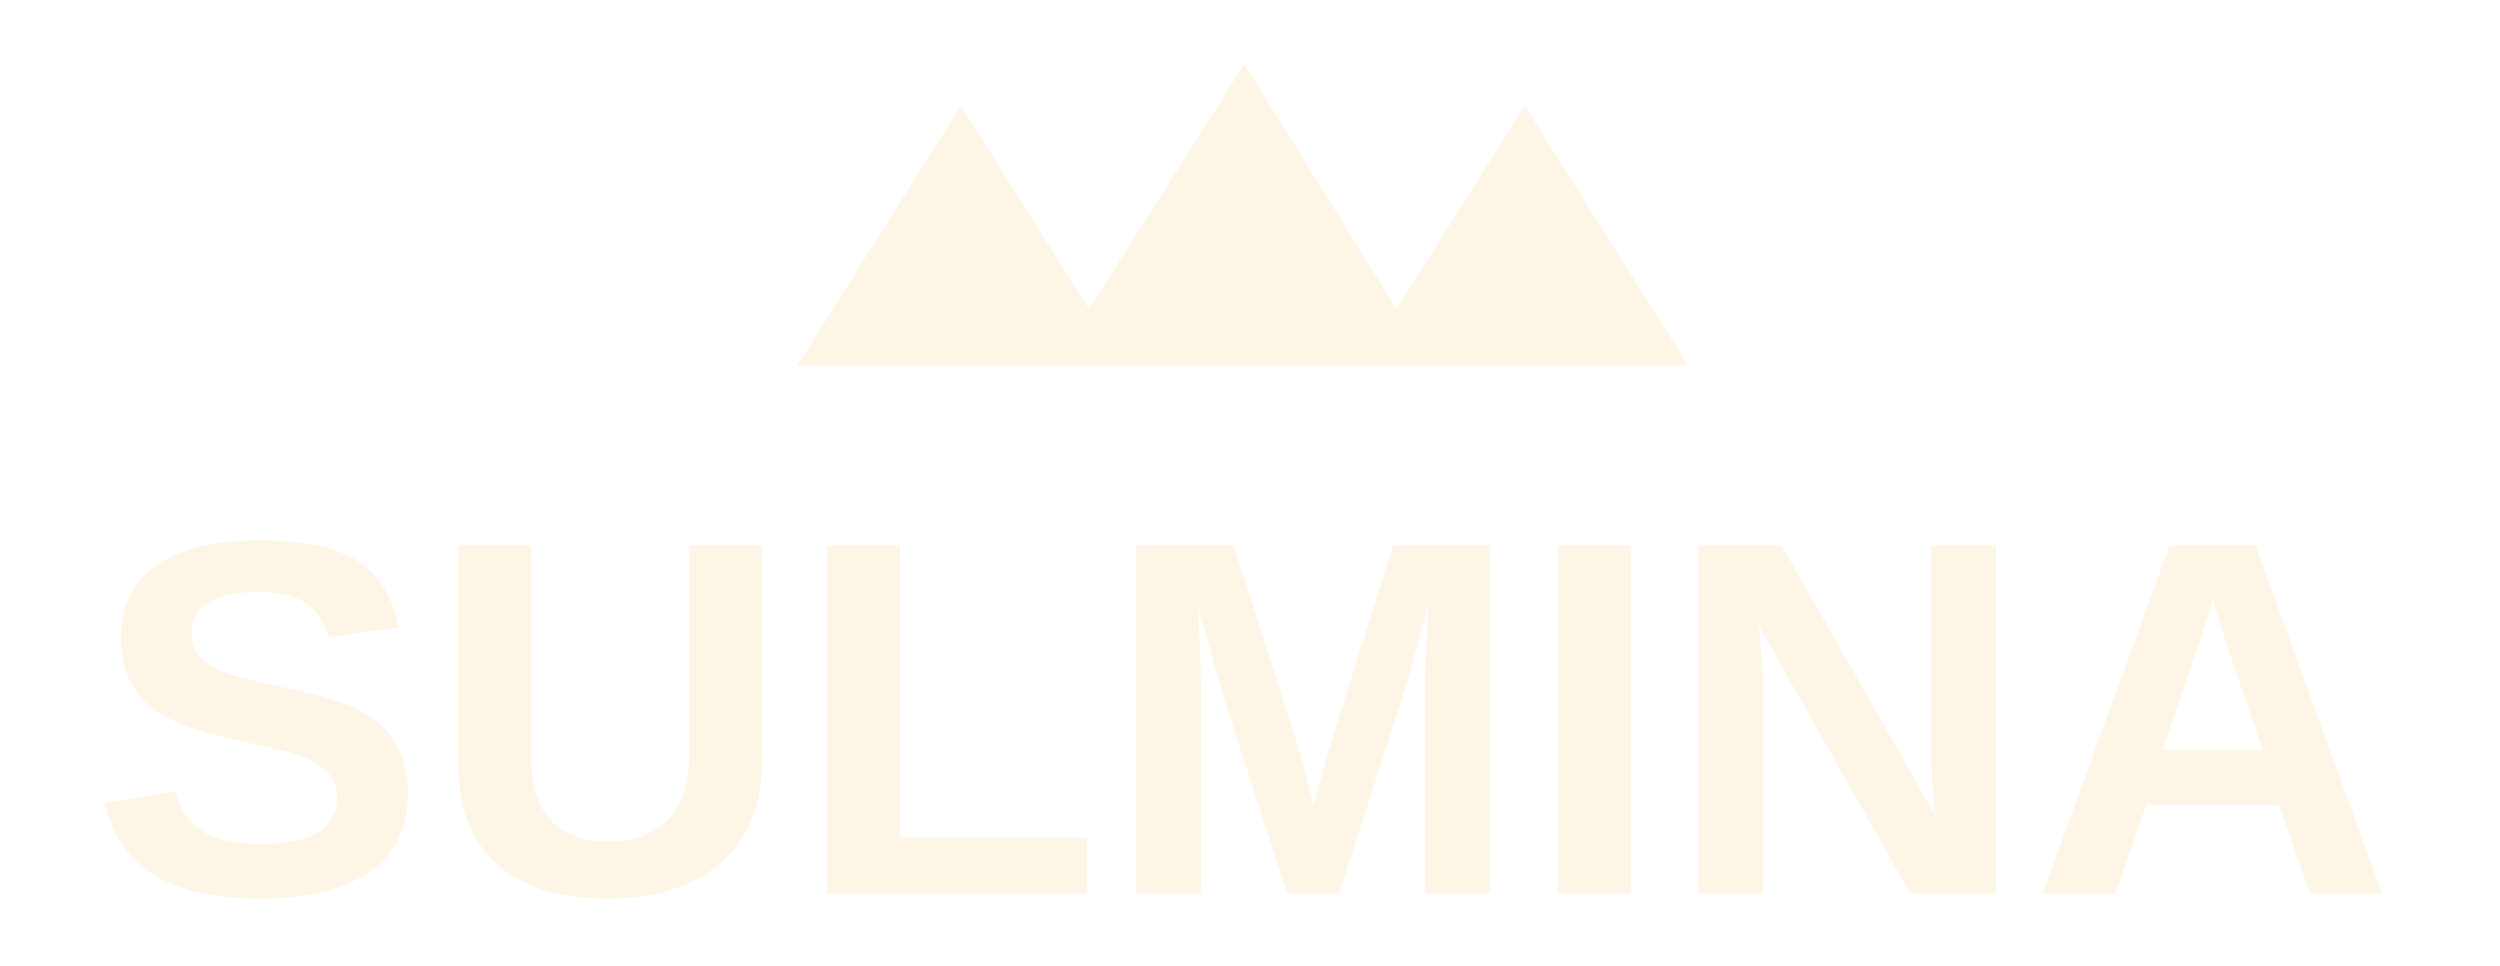
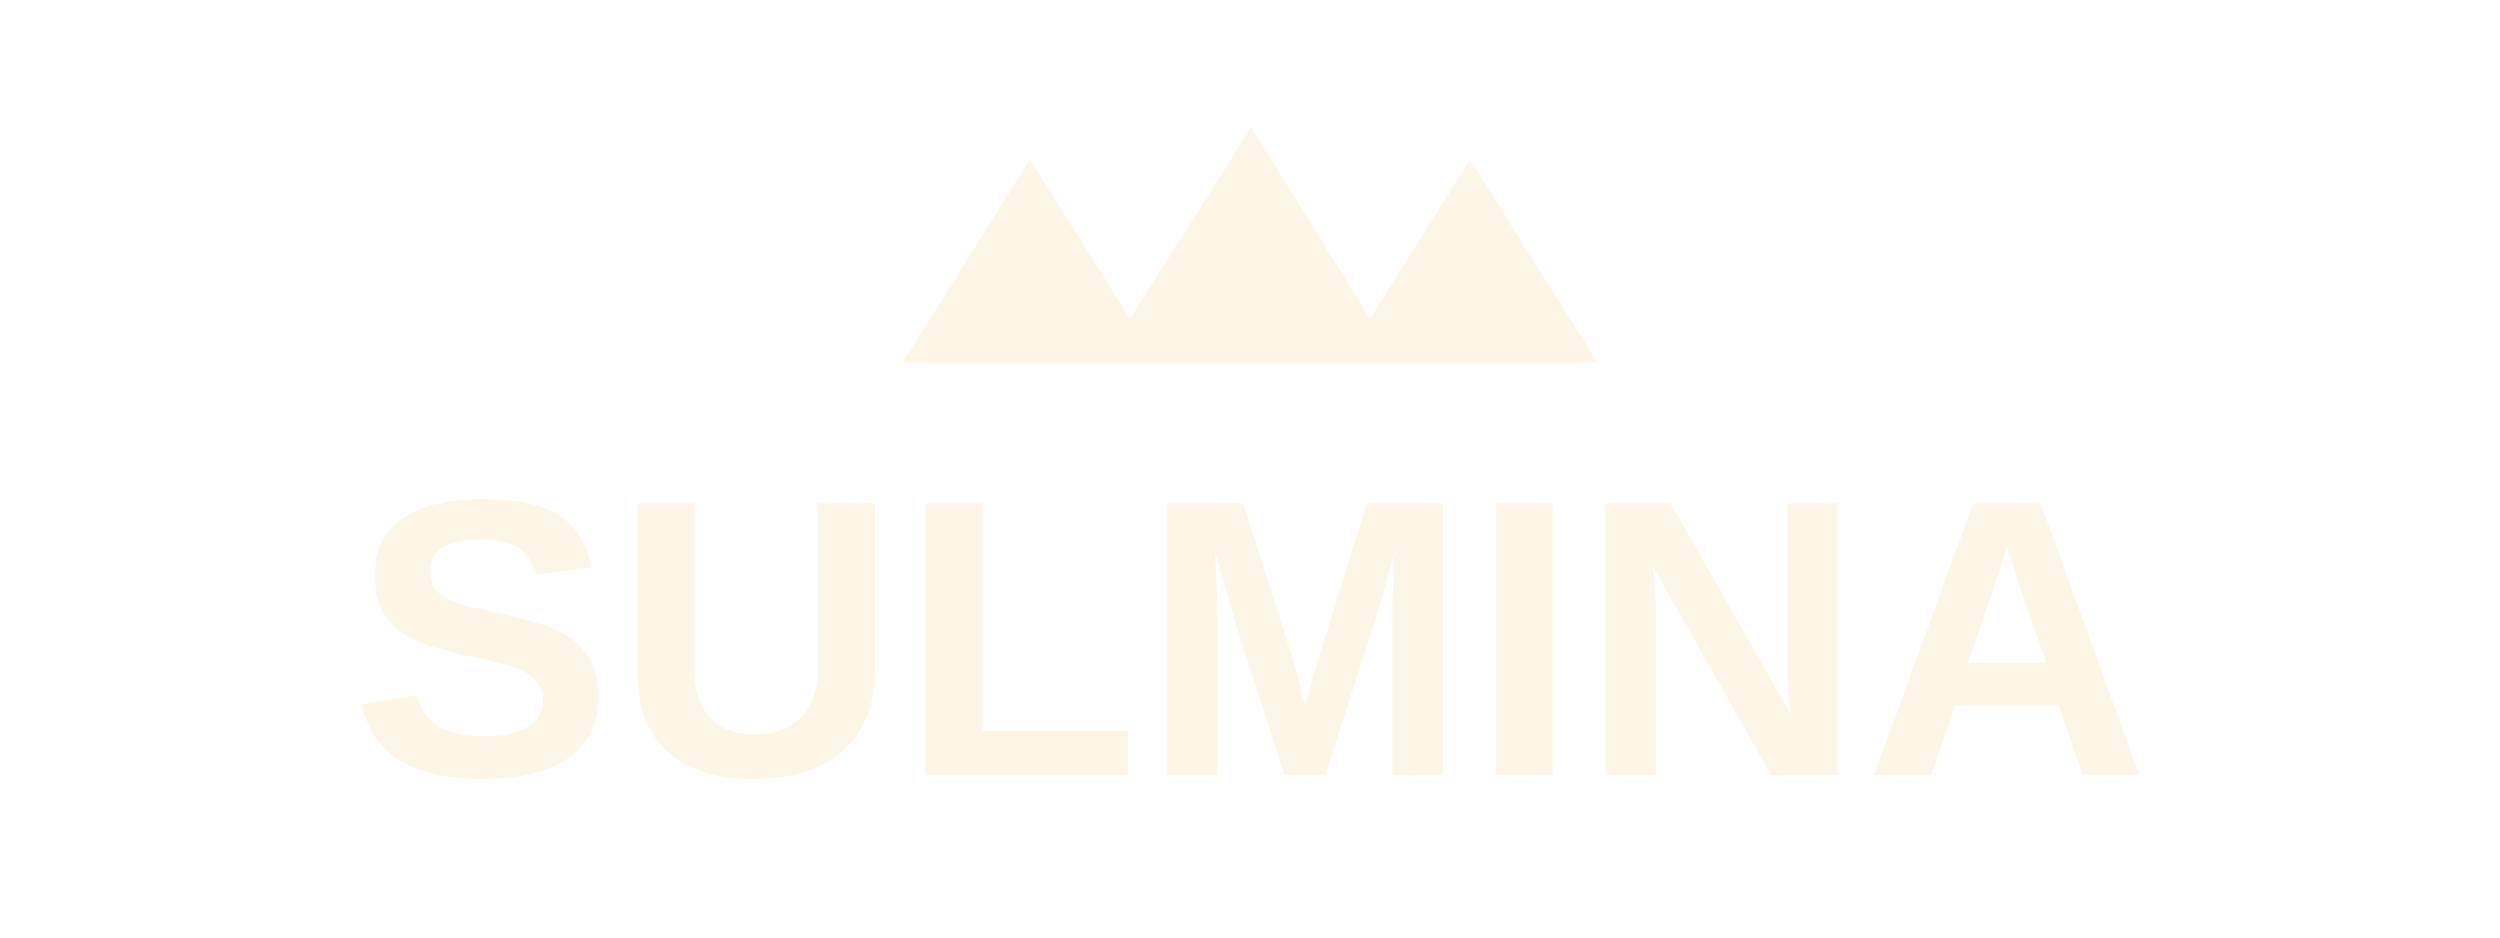
- <svg xmlns="http://www.w3.org/2000/svg" viewBox="224 562 1561 603">
+ <svg xmlns="http://www.w3.org/2000/svg" viewBox="0 500 2000 750">
  <polygon points="722,790 824,628 904,755 1001,602 1096,755 1176,628 1278,790" fill="#FDF6E6" />
  <text x="1000" y="1120" text-anchor="middle" font-family="Now, Poppins, Arial, sans-serif" font-weight="800" font-size="316" fill="#FDF6E6">SULMINA</text>
</svg>
